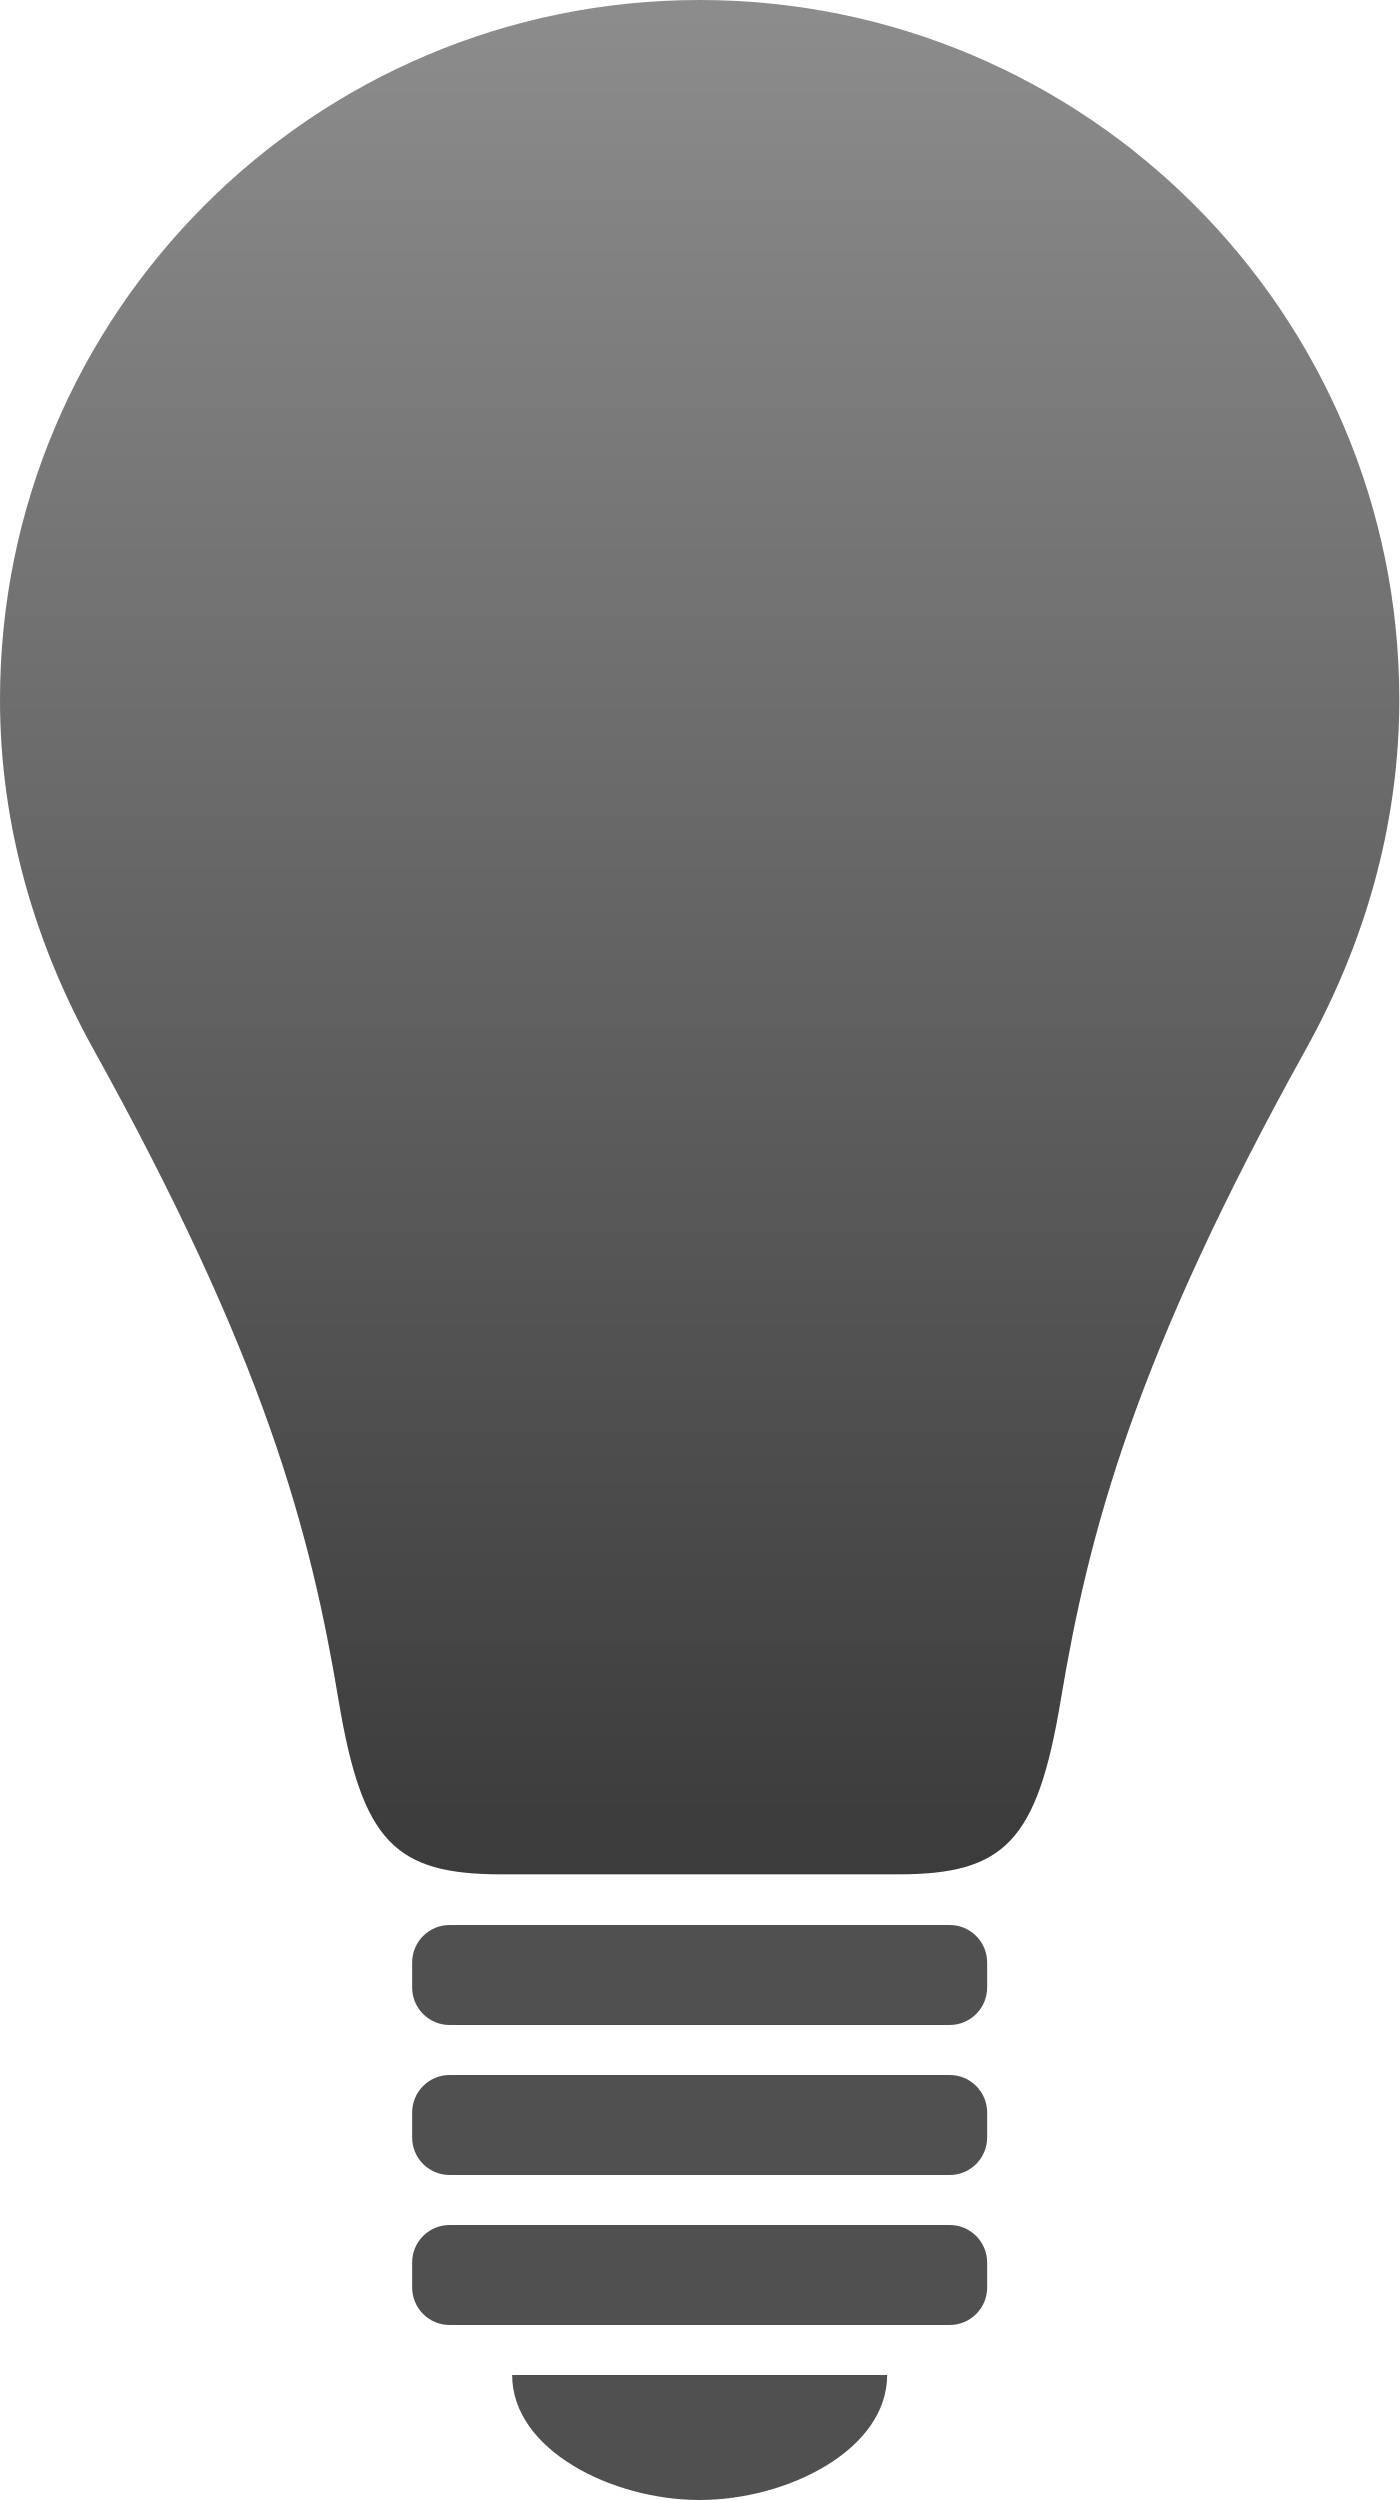
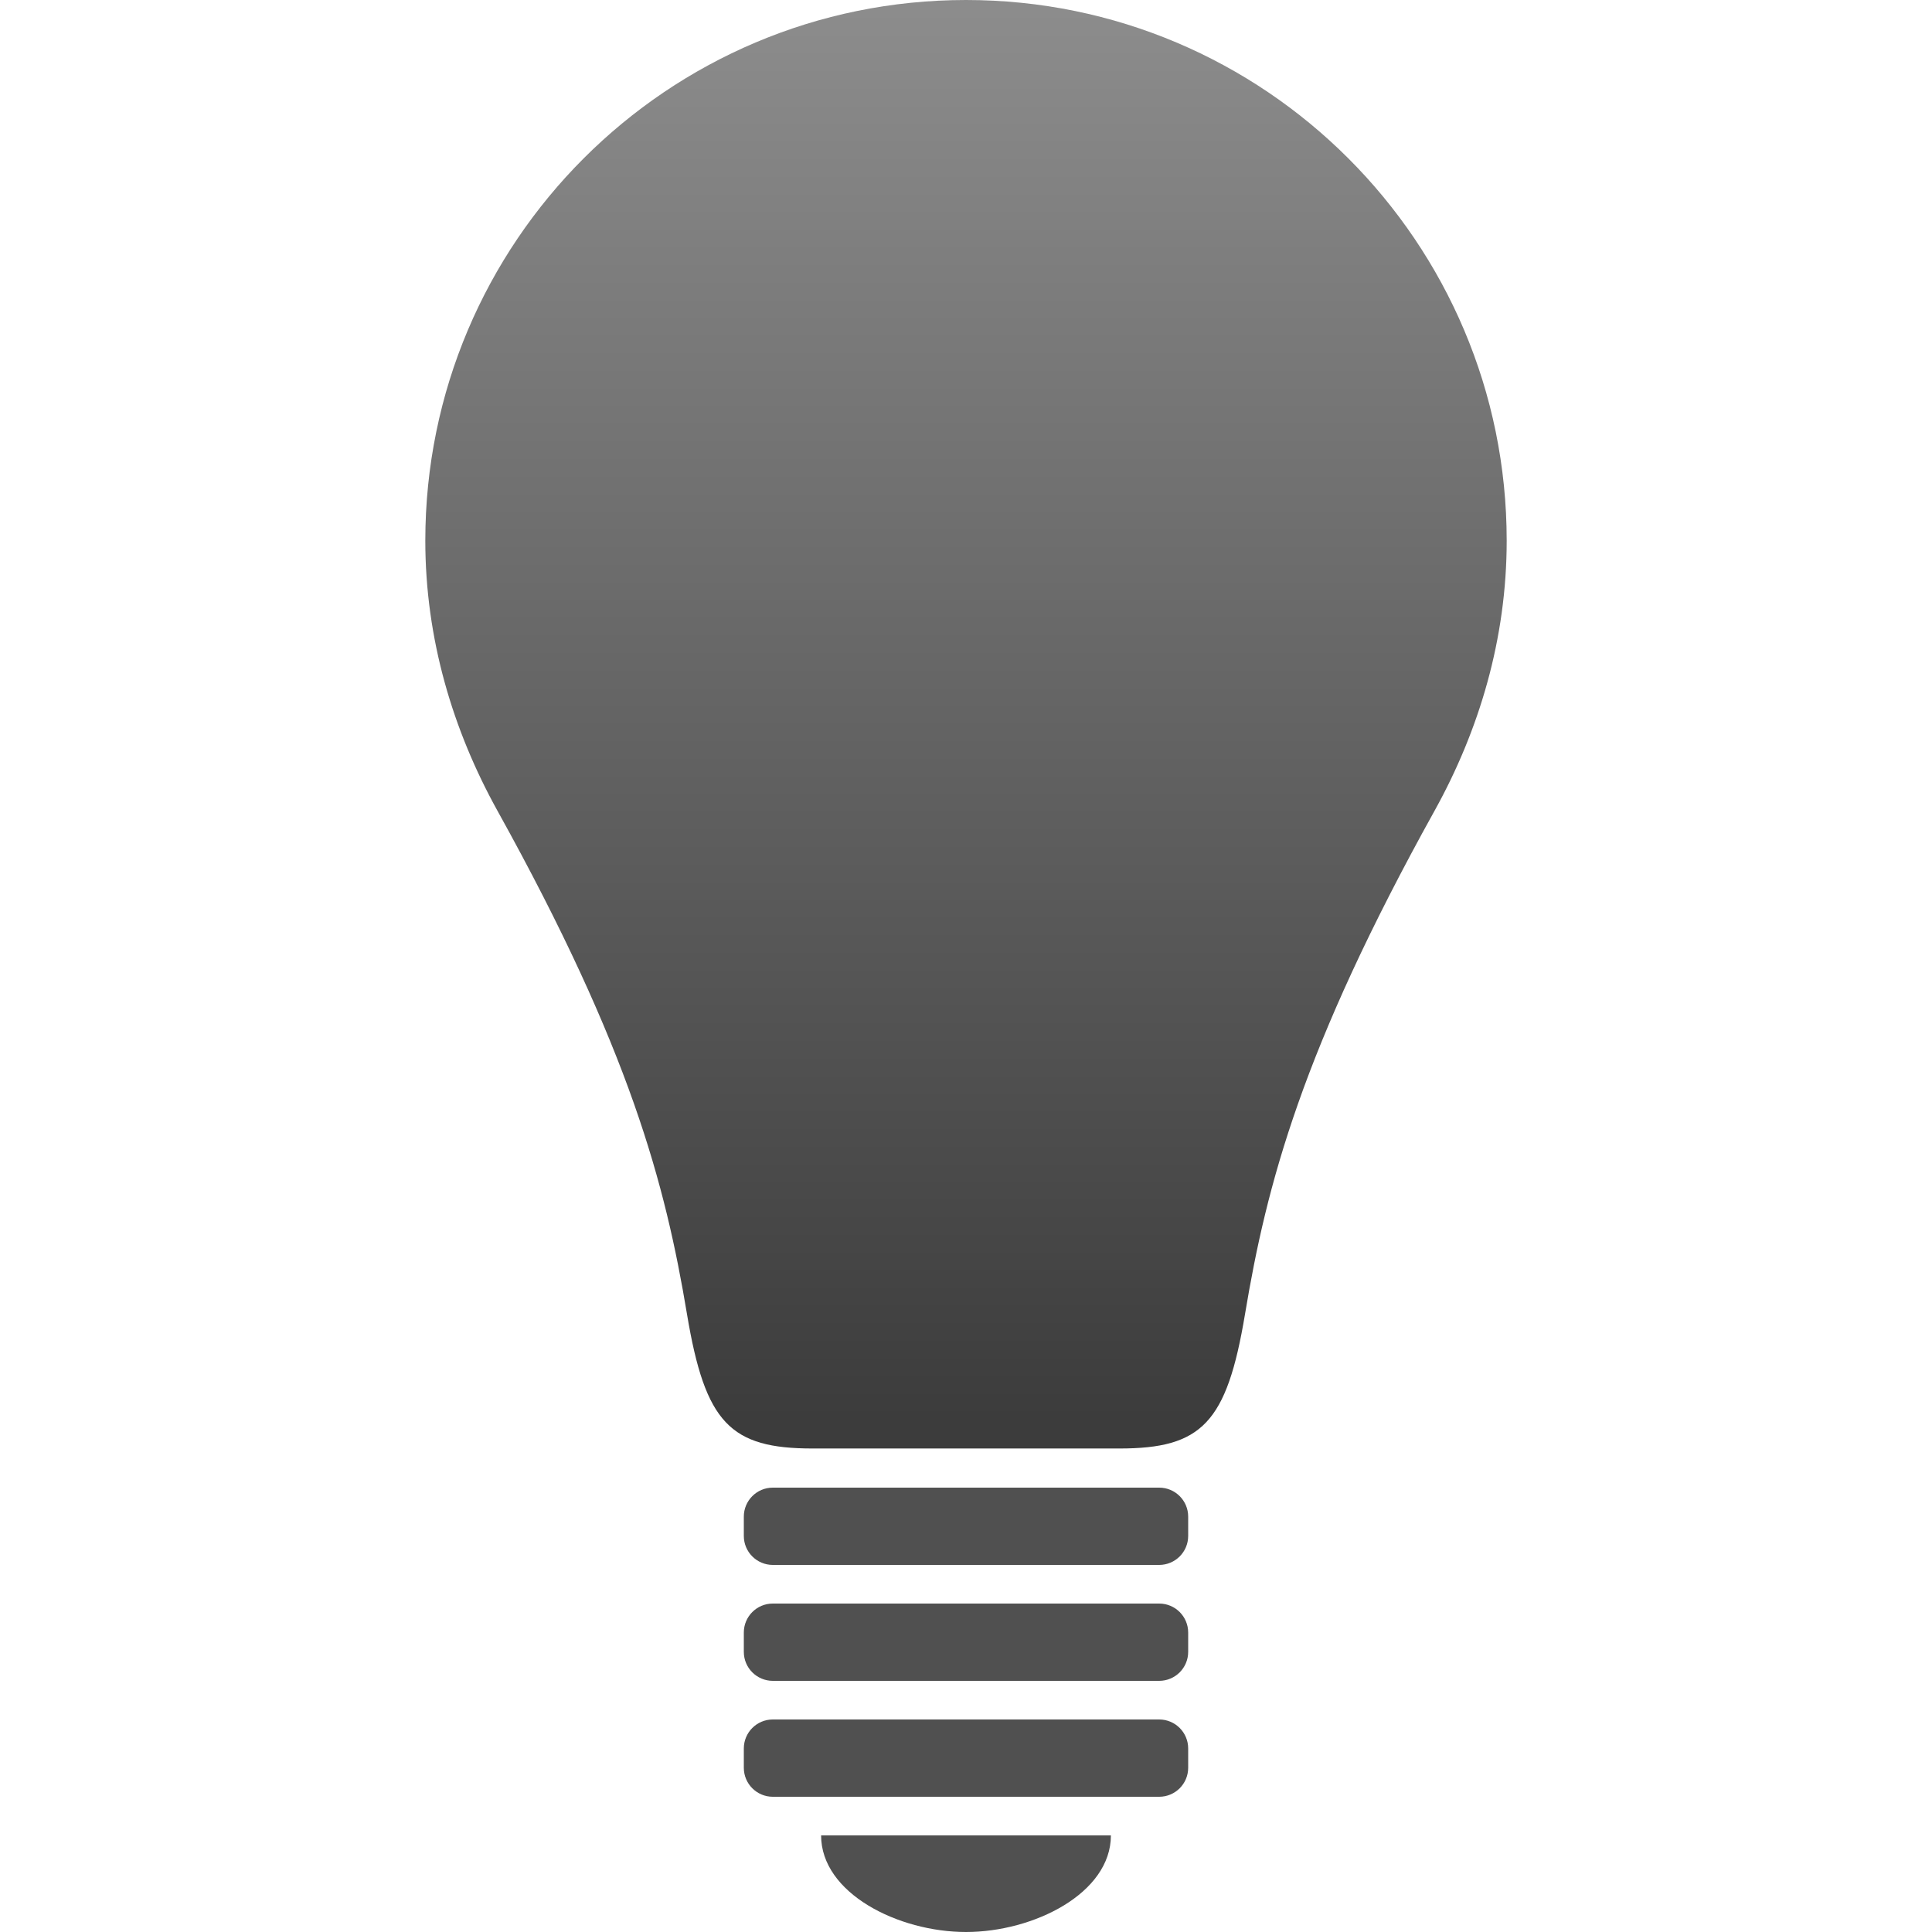
- <svg xmlns="http://www.w3.org/2000/svg" xmlns:xlink="http://www.w3.org/1999/xlink" version="1.1" id="Layer_1" x="0px" y="0px" width="55.973px" height="100px" viewBox="0 0 55.973 100" enable-background="new 0 0 55.973 100" xml:space="preserve">
+ <svg xmlns="http://www.w3.org/2000/svg" xmlns:xlink="http://www.w3.org/1999/xlink" version="1.1" id="Layer_1" x="0px" y="0px" width="100" height="100" viewBox="0 0 100 100" enable-background="new 0 0 55.973 100" xml:space="preserve">
  <defs id="defs15">
    <linearGradient id="linearGradient3794">
      <stop style="stop-color:#8c8c8c;stop-opacity:1;" offset="0" id="stop3796" />
      <stop style="stop-color:#3c3c3c;stop-opacity:1;" offset="1" id="stop3798" />
    </linearGradient>
-     <linearGradient xlink:href="#linearGradient3794" id="linearGradient3800" x1="28" y1="0.487" x2="28" y2="73.503" gradientUnits="userSpaceOnUse" />
+     <linearGradient xlink:href="#linearGradient3794" id="linearGradient3800" x1="28" y1="0.487" x2="28" y2="73.503" gradientUnits="userSpaceOnUse" gradientTransform="translate(22.014,0)" />
  </defs>
-   <path d="M27.986,0C12.531,0,0,12.53,0,27.986c0,5.089,1.43,9.82,3.731,13.973c6.873,12.382,8.693,19.335,9.814,26.064  c0.941,5.641,2.243,6.951,6.504,6.951c1.812,0,4.779,0,7.937,0s6.125,0,7.936,0c4.263,0,5.564-1.312,6.505-6.951  c1.121-6.729,2.942-13.683,9.815-26.064c2.302-4.152,3.73-8.884,3.73-13.973C55.973,12.53,43.442,0,27.986,0z" id="path3" style="fill:url(#linearGradient3800);fill-opacity:1;stroke-width:10;stroke-miterlimit:4;stroke-dasharray:none" />
-   <path d="M37.986,77h-20c-0.828,0-1.5,0.671-1.5,1.5v1c0,0.829,0.672,1.5,1.5,1.5h20c0.828,0,1.5-0.671,1.5-1.5v-1  C39.486,77.671,38.814,77,37.986,77z" id="path5" style="fill:#505050;fill-opacity:1;stroke-width:10;stroke-miterlimit:4;stroke-dasharray:none" />
-   <path d="M37.986,83h-20c-0.828,0-1.5,0.671-1.5,1.5v1c0,0.829,0.672,1.5,1.5,1.5h20c0.828,0,1.5-0.671,1.5-1.5v-1  C39.486,83.671,38.814,83,37.986,83z" id="path7" style="fill:#505050;fill-opacity:1;stroke-width:10;stroke-miterlimit:4;stroke-dasharray:none" />
-   <path d="M37.986,89h-20c-0.828,0-1.5,0.671-1.5,1.5v1c0,0.829,0.672,1.5,1.5,1.5h20c0.828,0,1.5-0.671,1.5-1.5v-1  C39.486,89.671,38.814,89,37.986,89z" id="path9" style="fill:#505050;fill-opacity:1;stroke-width:10;stroke-miterlimit:4;stroke-dasharray:none" />
-   <path d="M20.486,95h15c0,3-4,5-7.5,5S20.486,98,20.486,95z" id="path11" style="fill:#505050;fill-opacity:1;stroke-width:10;stroke-miterlimit:4;stroke-dasharray:none" />
+   <path d="M 50,0 C 34.545,0 22.014,12.53 22.014,27.986 c 0,5.089 1.43,9.82 3.731,13.973 6.873,12.382 8.693,19.335 9.814,26.064 0.941,5.641 2.243,6.951 6.504,6.951 1.812,0 4.779,0 7.937,0 3.158,0 6.125,0 7.936,0 4.263,0 5.564,-1.312 6.505,-6.951 1.121,-6.729 2.942,-13.683 9.815,-26.064 2.302,-4.152 3.73,-8.884 3.73,-13.973 C 77.987,12.53 65.456,0 50,0 z" id="path3" style="fill:url(#linearGradient3800);fill-opacity:1;stroke-width:10;stroke-miterlimit:4;stroke-dasharray:none" />
+   <path d="M 60,77 H 40 c -0.828,0 -1.5,0.671 -1.5,1.5 v 1 c 0,0.829 0.672,1.5 1.5,1.5 h 20 c 0.828,0 1.5,-0.671 1.5,-1.5 v -1 C 61.5,77.671 60.828,77 60,77 z" id="path5" style="fill:#505050;fill-opacity:1;stroke-width:10;stroke-miterlimit:4;stroke-dasharray:none" />
+   <path d="M 60,83 H 40 c -0.828,0 -1.5,0.671 -1.5,1.5 v 1 c 0,0.829 0.672,1.5 1.5,1.5 h 20 c 0.828,0 1.5,-0.671 1.5,-1.5 v -1 C 61.5,83.671 60.828,83 60,83 z" id="path7" style="fill:#505050;fill-opacity:1;stroke-width:10;stroke-miterlimit:4;stroke-dasharray:none" />
+   <path d="M 60,89 H 40 c -0.828,0 -1.5,0.671 -1.5,1.5 v 1 c 0,0.829 0.672,1.5 1.5,1.5 h 20 c 0.828,0 1.5,-0.671 1.5,-1.5 v -1 C 61.5,89.671 60.828,89 60,89 z" id="path9" style="fill:#505050;fill-opacity:1;stroke-width:10;stroke-miterlimit:4;stroke-dasharray:none" />
+   <path d="m 42.5,95 h 15 c 0,3 -4,5 -7.5,5 -3.5,0 -7.5,-2 -7.5,-5 z" id="path11" style="fill:#505050;fill-opacity:1;stroke-width:10;stroke-miterlimit:4;stroke-dasharray:none" />
</svg>
